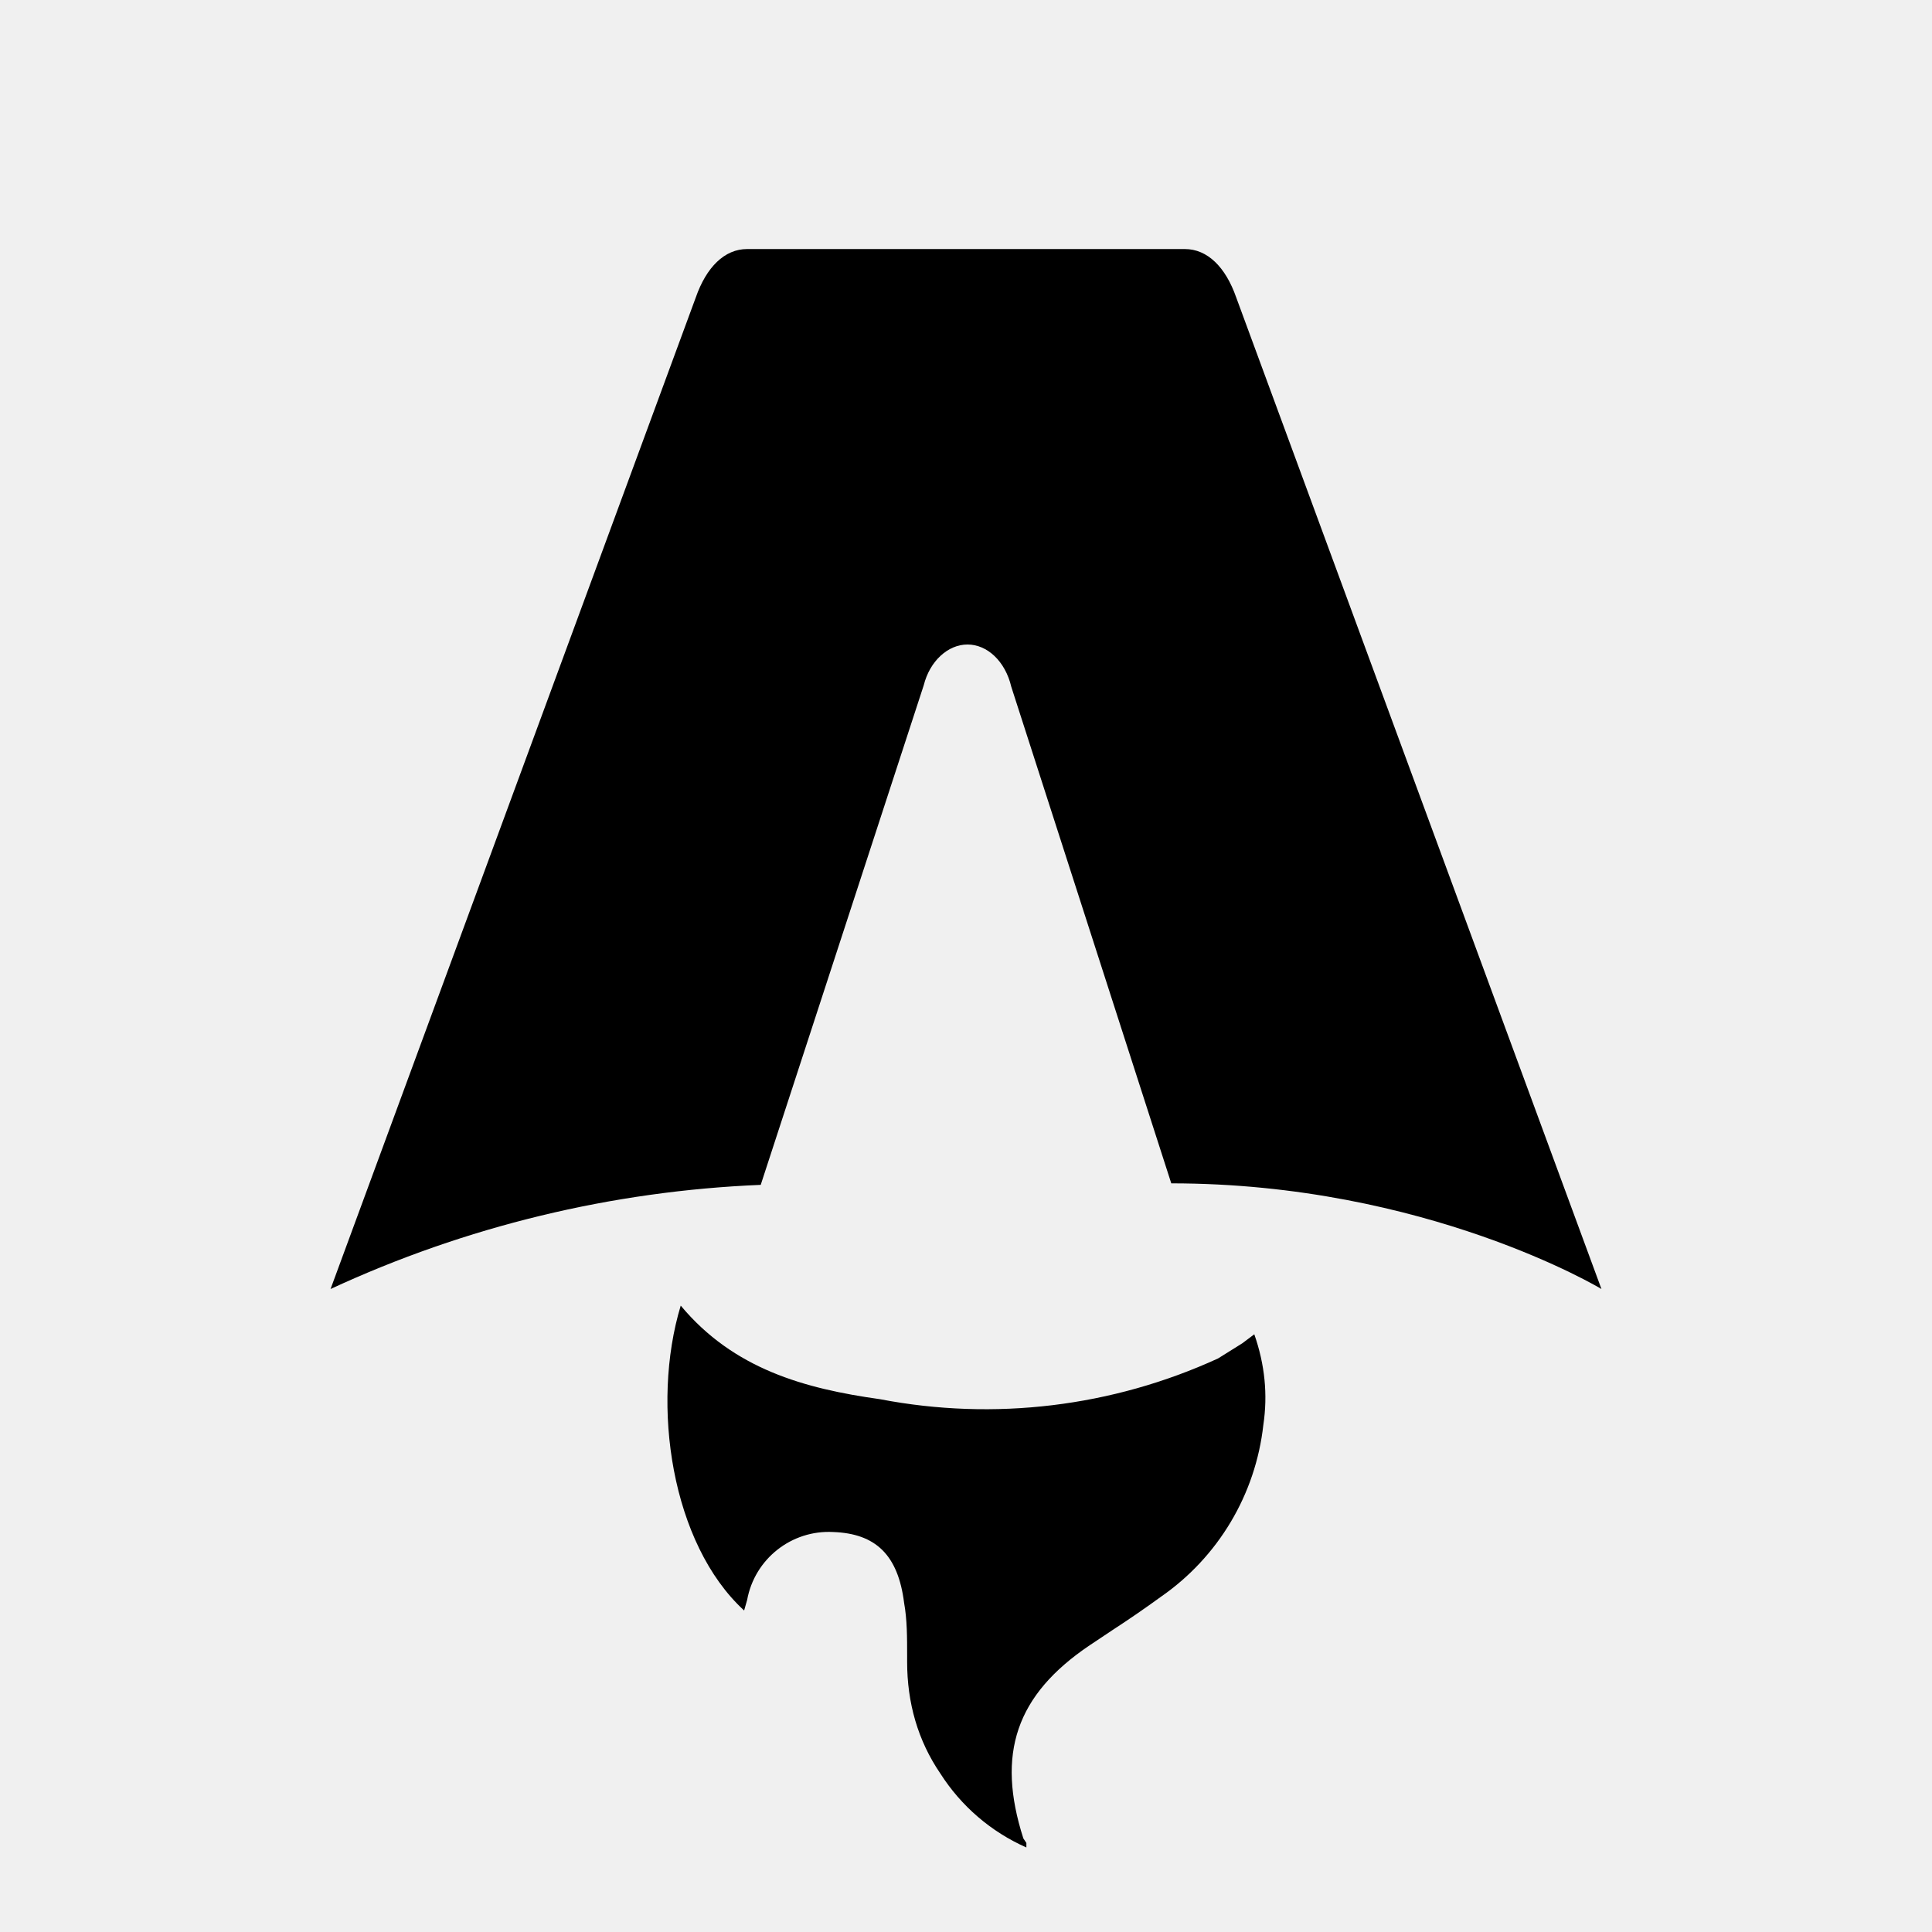
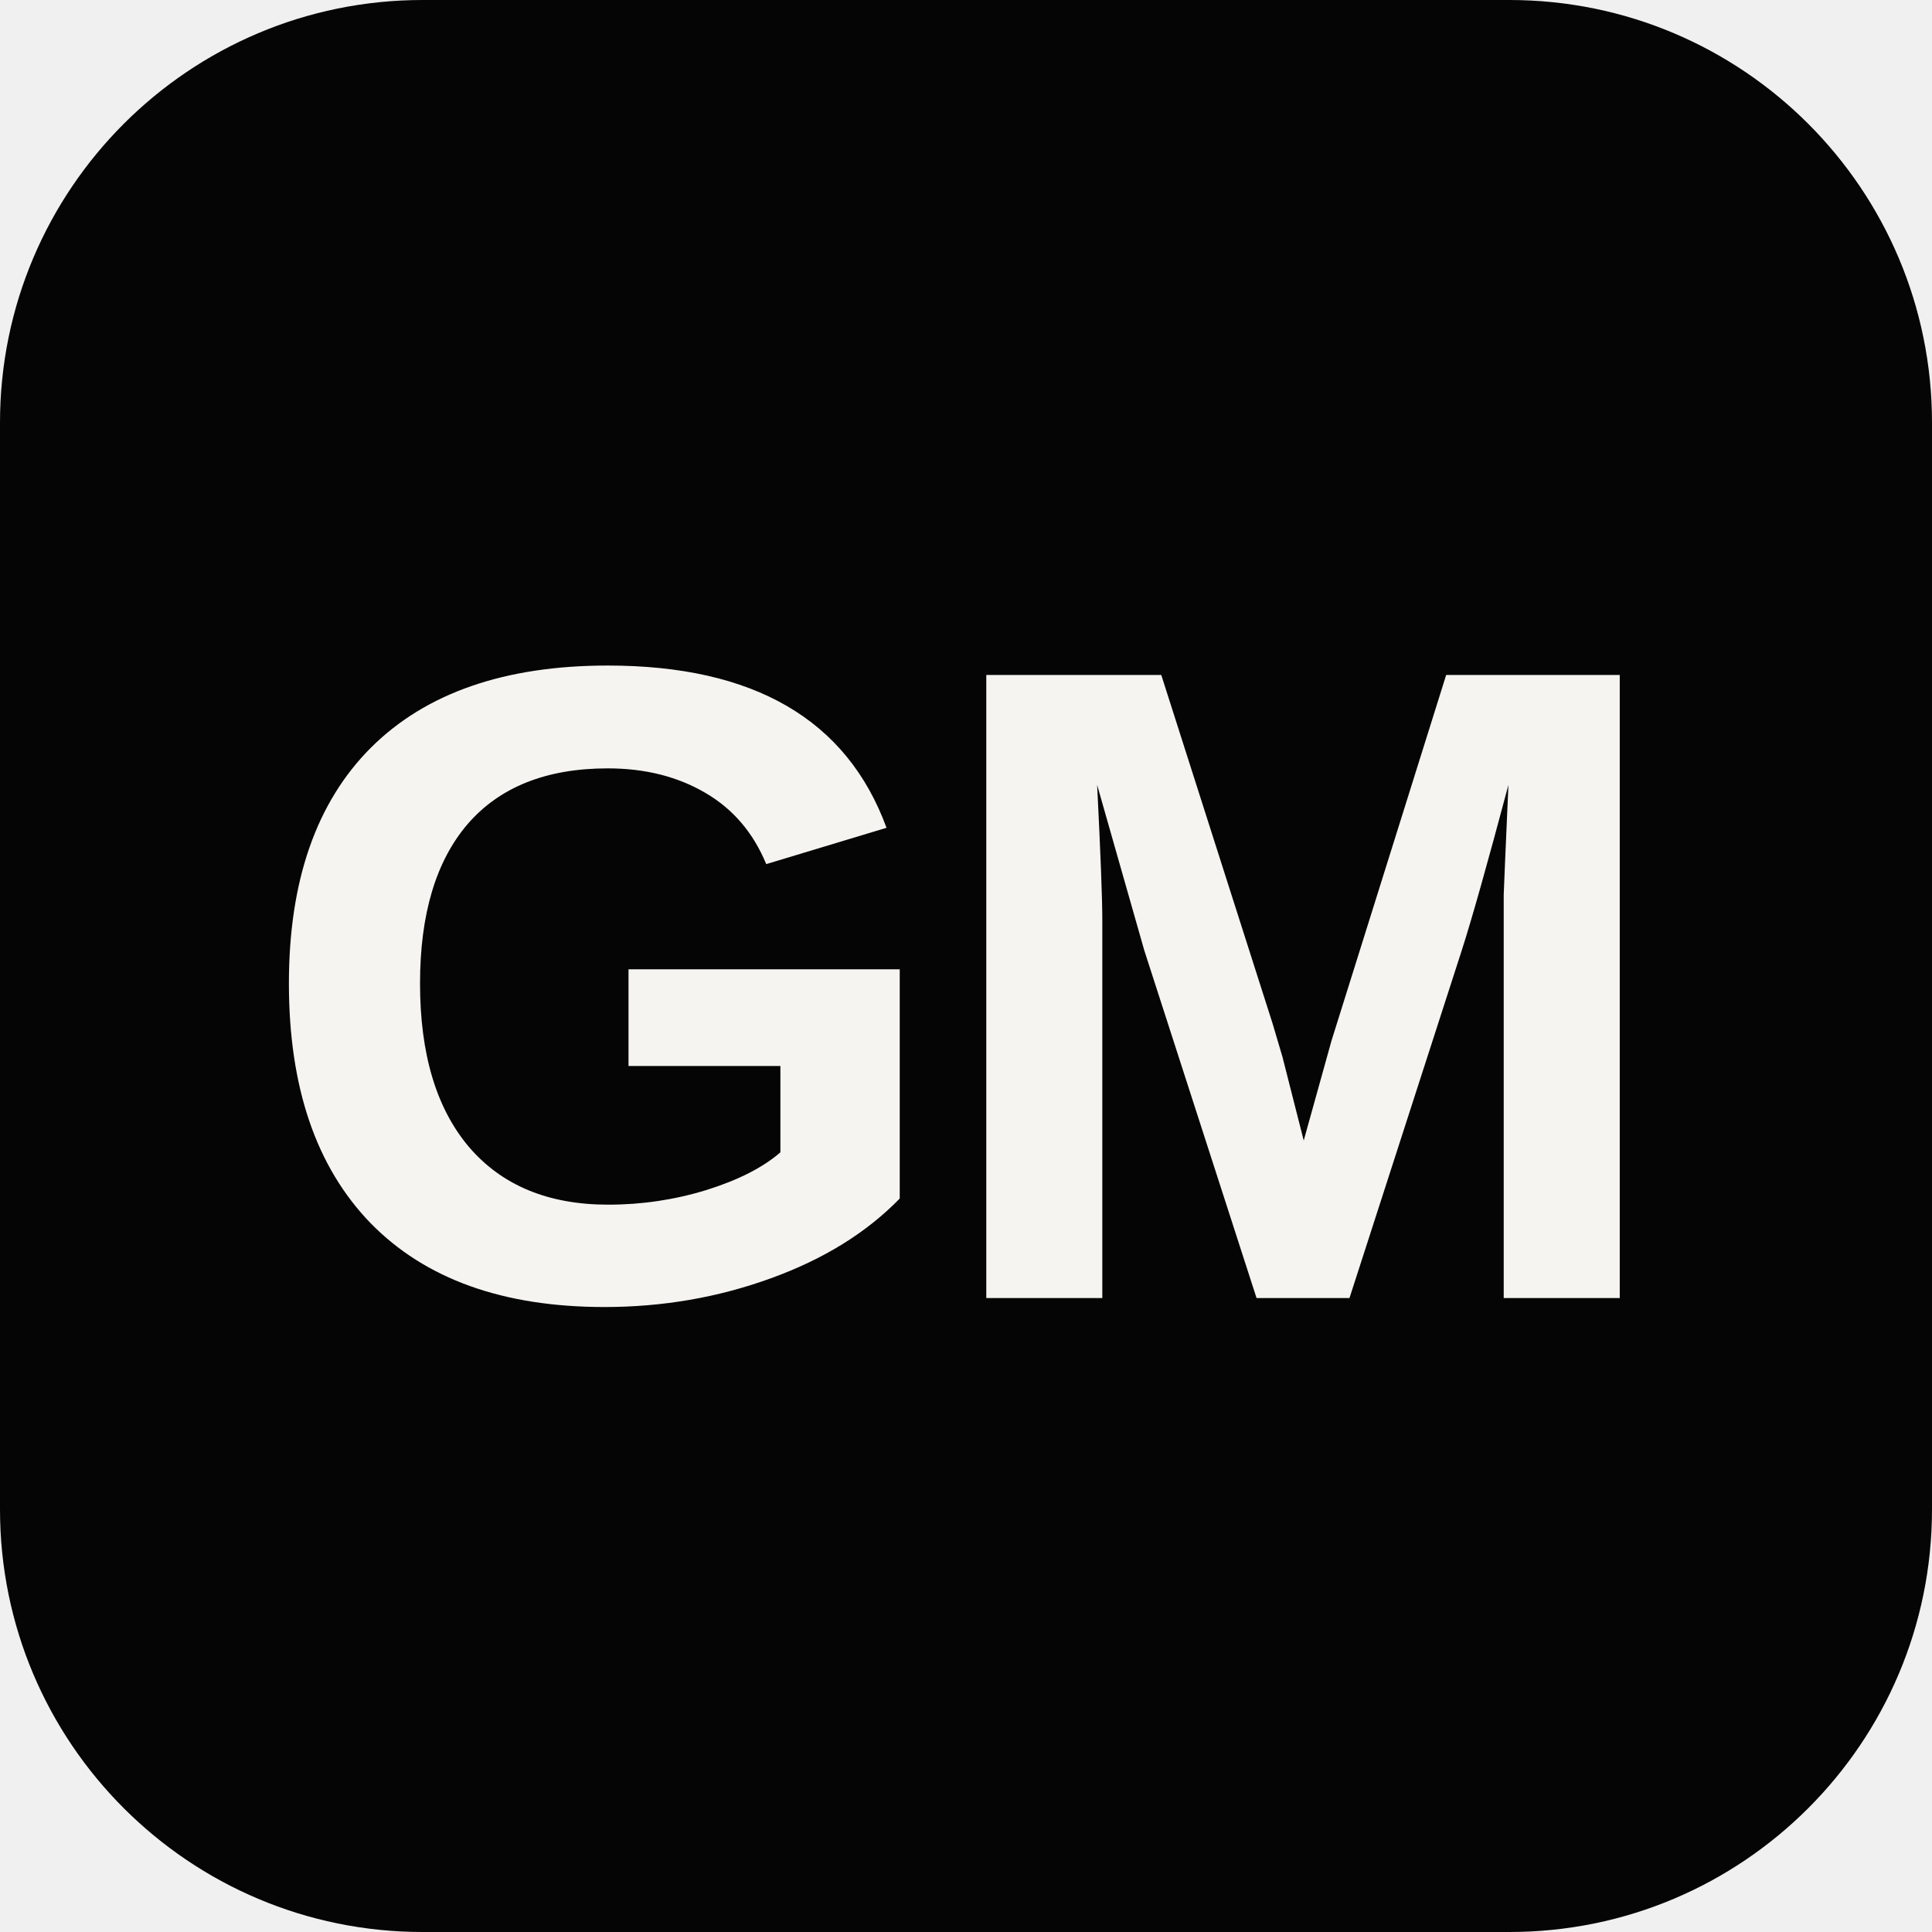
- <svg xmlns="http://www.w3.org/2000/svg" fill="none" viewBox="0 0 128 128">
-   <path d="M50.4 78.5a75.1 75.1 0 0 0-28.5 6.9l24.2-65.7c.7-2 1.9-3.2 3.4-3.2h29c1.5 0 2.7 1.2 3.4 3.2l24.2 65.7s-11.6-7-28.5-7L67 45.5c-.4-1.7-1.6-2.8-2.9-2.8-1.3 0-2.5 1.1-2.9 2.7L50.4 78.5Zm-1.1 28.2Zm-4.2-20.2c-2 6.6-.6 15.8 4.2 20.2a17.5 17.5 0 0 1 .2-.7 5.5 5.5 0 0 1 5.7-4.5c2.8.1 4.3 1.5 4.7 4.7.2 1.1.2 2.3.2 3.5v.4c0 2.7.7 5.2 2.2 7.4a13 13 0 0 0 5.7 4.9v-.3l-.2-.3c-1.8-5.6-.5-9.5 4.4-12.8l1.5-1a73 73 0 0 0 3.2-2.2 16 16 0 0 0 6.8-11.4c.3-2 .1-4-.6-6l-.8.6-1.6 1a37 37 0 0 1-22.4 2.7c-5-.7-9.7-2-13.2-6.2Z" />
-   <style>
-         path { fill: #000; }
-         @media (prefers-color-scheme: dark) {
-             path { fill: #FFF; }
-         }
-     </style>
+ <svg xmlns="http://www.w3.org/2000/svg" viewBox="0 0 64 64">
+   <rect width="64" height="64" rx="14" fill="#050505" />
+   <text x="32" y="43" text-anchor="middle" font-family="Arial, Helvetica, sans-serif" font-weight="700" font-size="30" letter-spacing="-1" fill="#f5f4f1">GM</text>
</svg>
